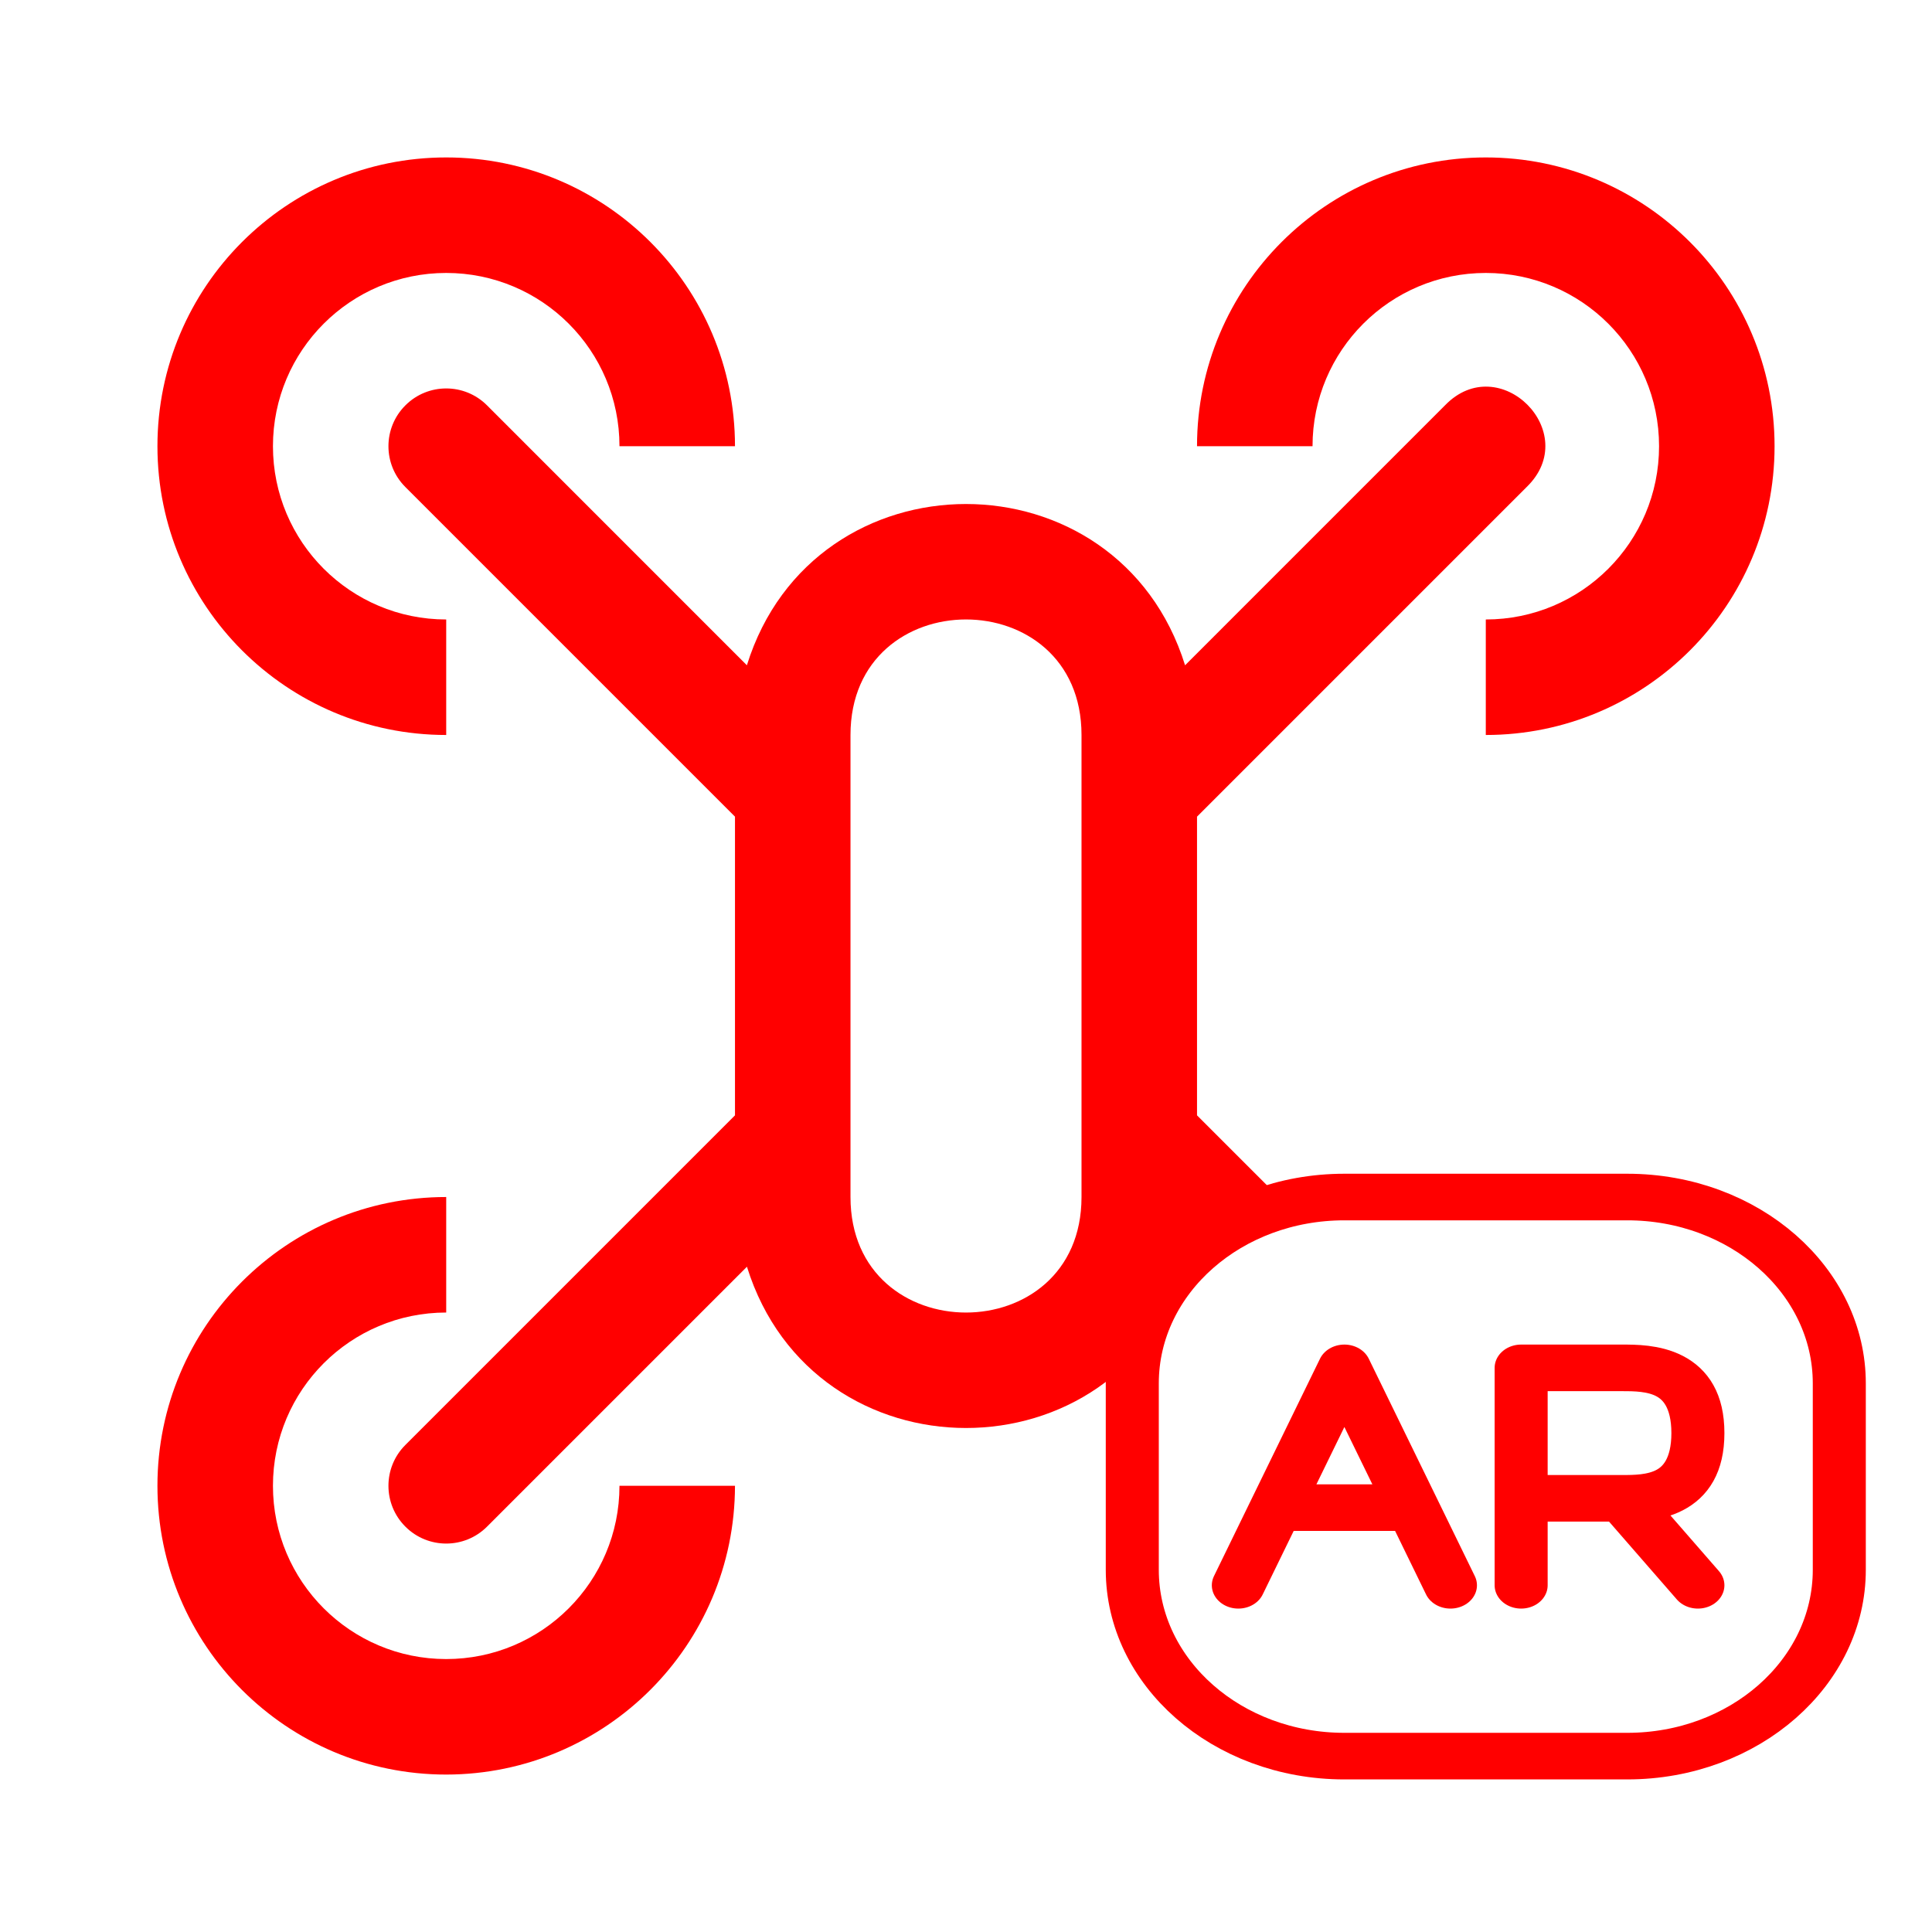
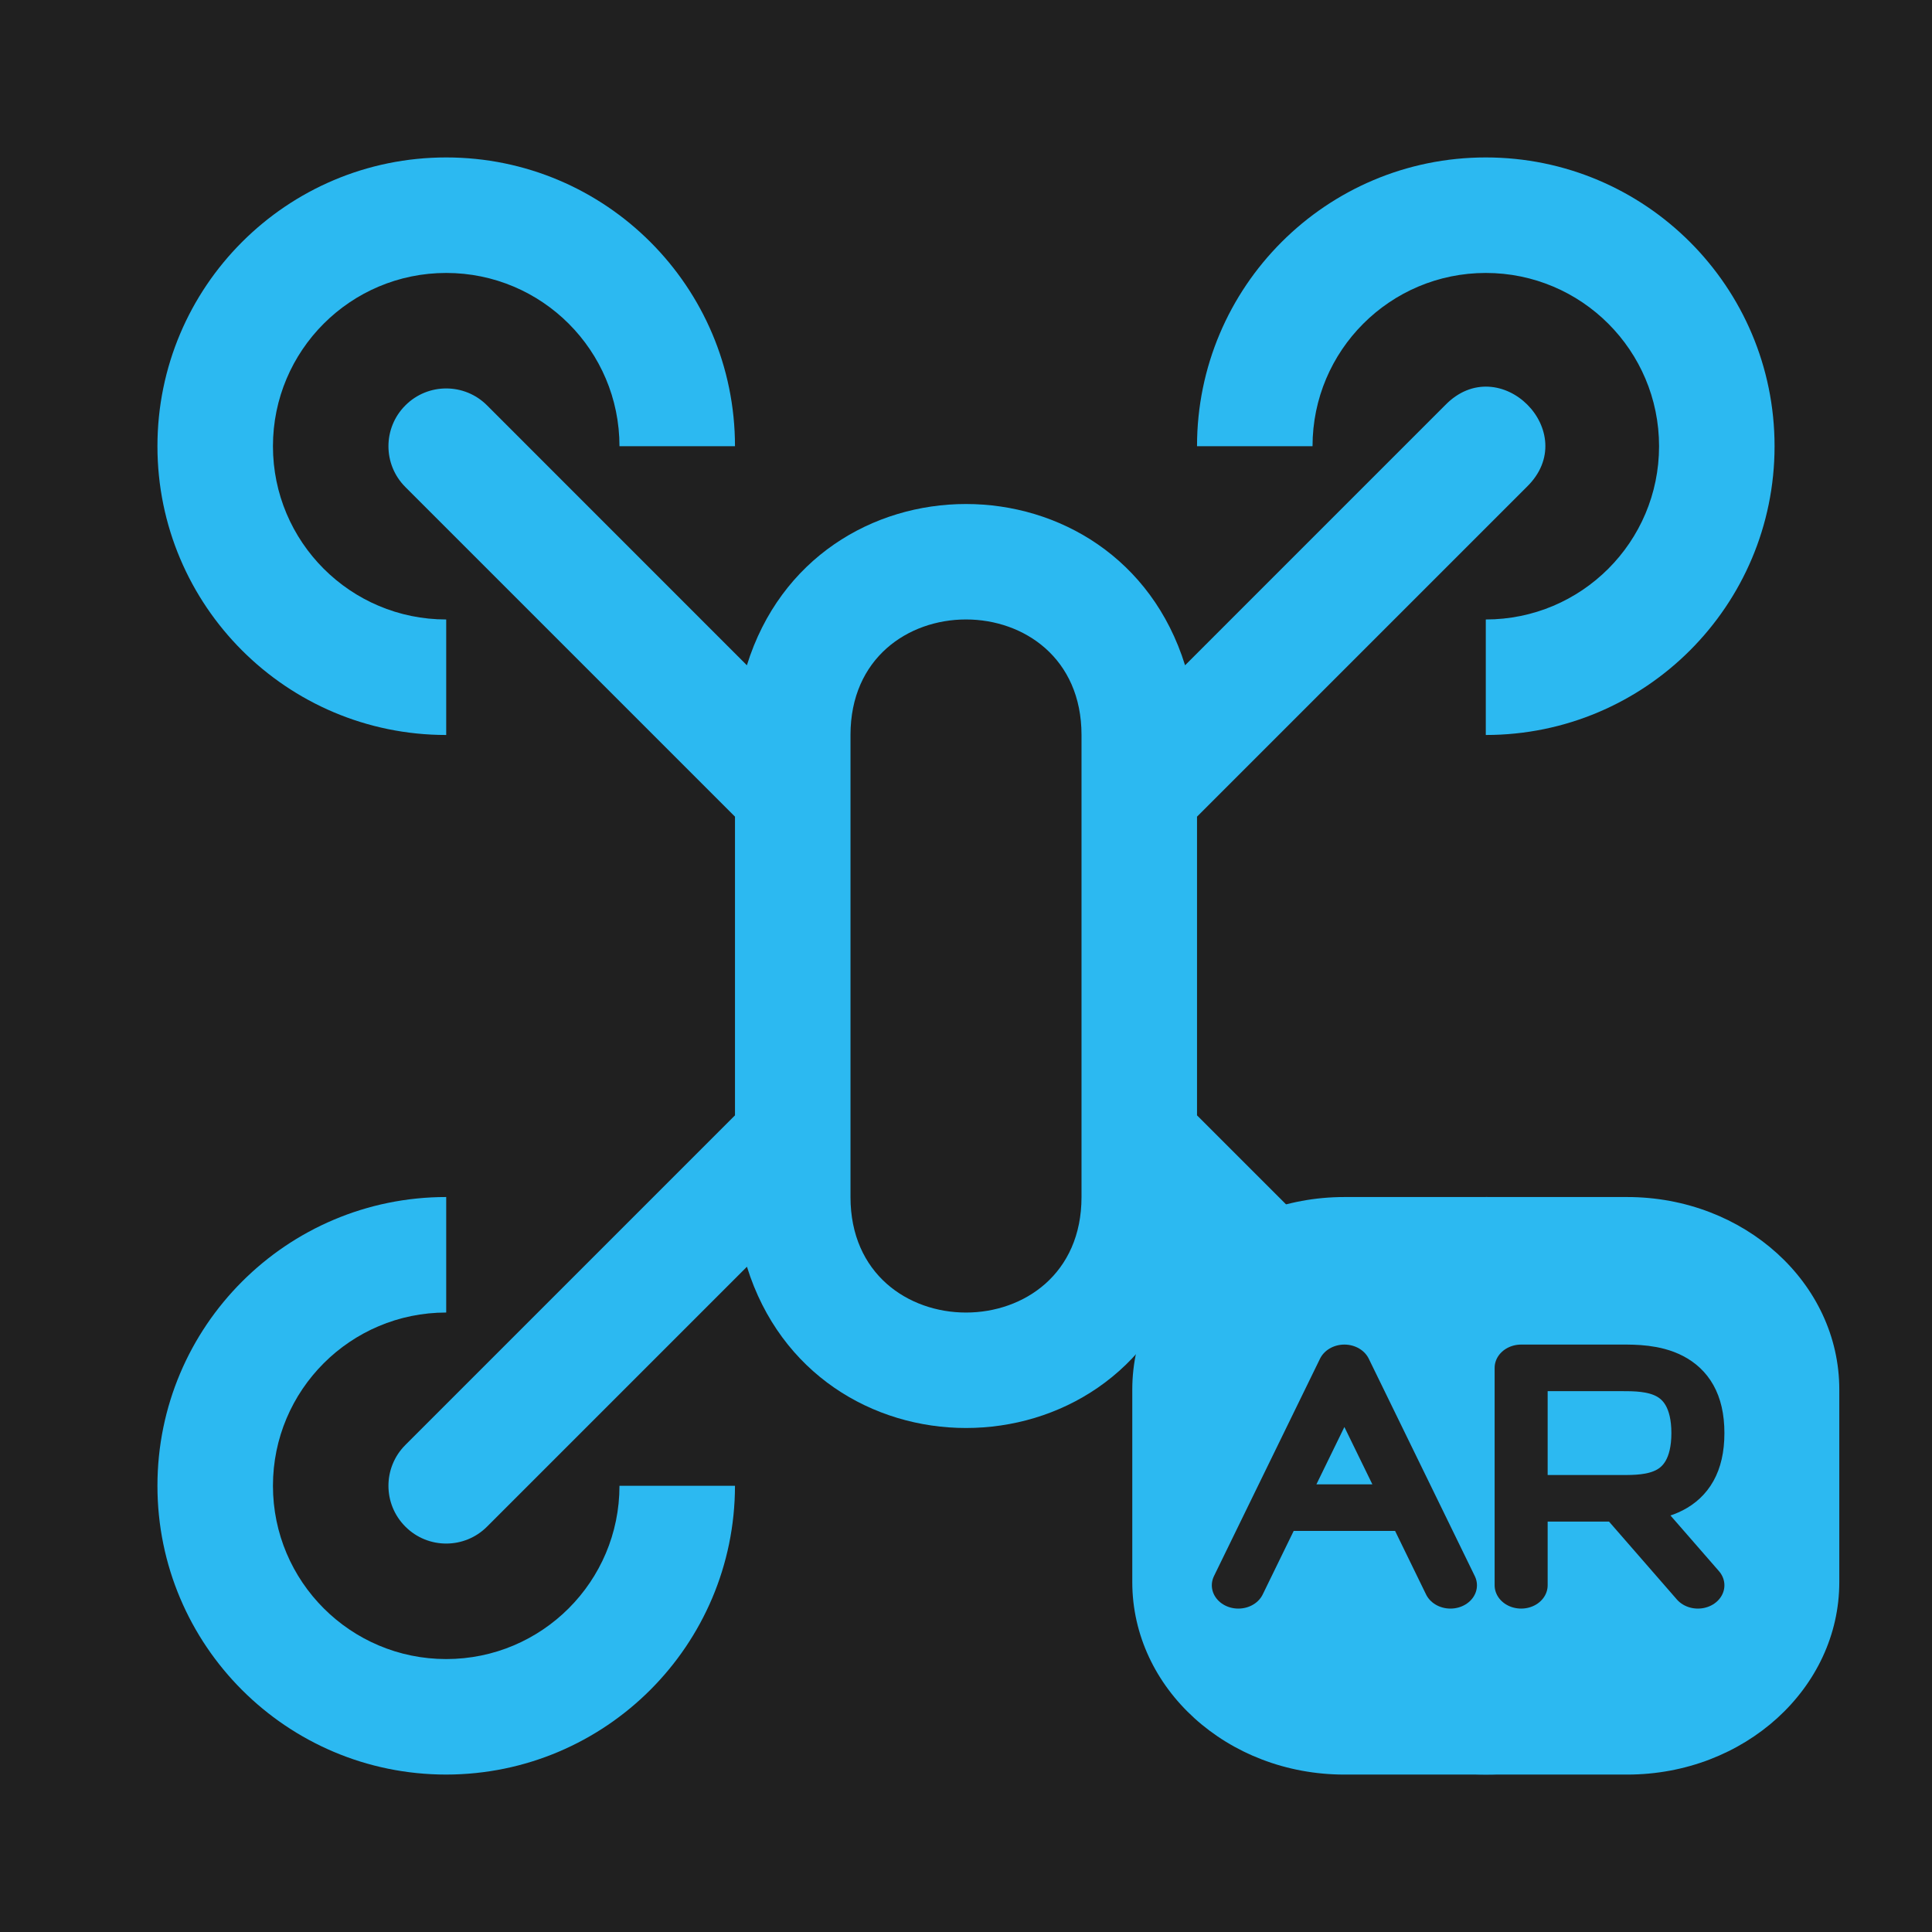
<svg xmlns="http://www.w3.org/2000/svg" width="400" height="400" viewBox="0 0 105.833 105.833" version="1.1" id="svg5">
  <defs id="defs2">
    <linearGradient id="linearGradient11">
      <stop offset="0" stop-color="#FFFFFF" id="stop802" />
      <stop offset="1" stop-color="#FFFFFF" stop-opacity="0" id="stop804" />
    </linearGradient>
    <pattern width="6" height="6" patternUnits="userSpaceOnUse" id="EMFhbasepattern" overflow="hidden" />
  </defs>
  <g id="layer1">
    <g id="layer1-6" transform="matrix(0.1977336,0,0,0.1977336,0.03972348,1.756755)">
-       <rect style="fill:#ffffff;stroke:none;stroke-width:107.046;stroke-linecap:round;stroke-linejoin:round;stroke-miterlimit:7.7;fill-opacity:1" id="rect857" width="535.232" height="535.232" x="-0.201" y="-8.884" />
-       <g id="g1" fill="#ff0000" transform="matrix(16,0,0,16,11.41513,2.731568)">
-         <path d="M 7,12 C 4.239,12 2,9.761 2,7 2,4.239 4.239,2 7,2 9.761,2 12,4.239 12,7 H 10 C 10,5.343 8.657,4 7,4 5.343,4 4,5.343 4,7 c 0,1.657 1.343,3 3,3 z" id="path1" />
-         <path d="m 25,12 v -2 c 1.657,0 3,-1.343 3,-3 0,-1.657 -1.343,-3 -3,-3 -1.657,0 -3,1.343 -3,3 h -2 c 0,-2.761 2.239,-5 5,-5 2.761,0 5,2.239 5,5 0,2.761 -2.239,5 -5,5 z" id="path2" />
-         <path d="M 7,30 C 4.239,30 2,27.761 2,25 2,22.239 4.239,20 7,20 v 2 c -1.657,0 -3,1.343 -3,3 0,1.657 1.343,3 3,3 1.657,0 3,-1.343 3,-3 h 2 c -0.003,2.76 -2.24,4.997 -5,5 z" id="path3" />
-         <path d="m 25,30 c -2.76,-0.003 -4.997,-2.24 -5,-5 h 2 c 0,1.657 1.343,3 3,3 1.657,0 3,-1.343 3,-3 0,-1.657 -1.343,-3 -3,-3 v -2 c 2.761,0 5,2.239 5,5 0,2.761 -2.239,5 -5,5 z" id="path4" />
-         <path d="M 20,18.586 V 13.414 L 25.707,7.707 C 26.683,6.764 25.235,5.317 24.293,6.293 l -4.5,4.5 c -1.159,-3.723 -6.428,-3.723 -7.587,0 L 7.707,6.293 C 7.317,5.902 6.683,5.902 6.293,6.293 v 0 c -0.391,0.39 -0.391,1.024 0,1.414 L 12,13.414 v 5.172 L 6.293,24.293 c -0.391,0.39 -0.391,1.024 0,1.414 v 0 c 0.39,0.391 1.024,0.391 1.414,0 l 4.5,-4.5 c 1.159,3.723 6.428,3.723 7.587,0 l 4.5,4.5 c 0.943,0.91 2.324,-0.471 1.414,-1.414 z M 18,20 c 0,2.667 -4,2.667 -4,0 v -8 c 0,-2.667 4,-2.667 4,0 z" id="path5" />
+       <rect style="fill:#202020;stroke:none;stroke-width:107.046;stroke-linecap:round;stroke-linejoin:round;stroke-miterlimit:7.7;fill-opacity:1" id="rect857" width="535.232" height="535.232" x="-0.201" y="-8.884" />
+       <g id="g1" fill="#ff0000" transform="matrix(16,0,0,16,11.41513,2.731568)" style="fill:#2cb9f1;fill-opacity:1">
+         <path d="M 7,12 C 4.239,12 2,9.761 2,7 2,4.239 4.239,2 7,2 9.761,2 12,4.239 12,7 H 10 C 10,5.343 8.657,4 7,4 5.343,4 4,5.343 4,7 c 0,1.657 1.343,3 3,3 z" id="path1" style="fill:#2cb9f1;fill-opacity:1" />
+         <path d="m 25,12 v -2 c 1.657,0 3,-1.343 3,-3 0,-1.657 -1.343,-3 -3,-3 -1.657,0 -3,1.343 -3,3 h -2 c 0,-2.761 2.239,-5 5,-5 2.761,0 5,2.239 5,5 0,2.761 -2.239,5 -5,5 z" id="path2" style="fill:#2cb9f1;fill-opacity:1" />
+         <path d="M 7,30 C 4.239,30 2,27.761 2,25 2,22.239 4.239,20 7,20 v 2 c -1.657,0 -3,1.343 -3,3 0,1.657 1.343,3 3,3 1.657,0 3,-1.343 3,-3 h 2 c -0.003,2.76 -2.24,4.997 -5,5 z" id="path3" style="fill:#2cb9f1;fill-opacity:1" />
+         <path d="m 25,30 c -2.76,-0.003 -4.997,-2.24 -5,-5 h 2 c 0,1.657 1.343,3 3,3 1.657,0 3,-1.343 3,-3 0,-1.657 -1.343,-3 -3,-3 v -2 c 2.761,0 5,2.239 5,5 0,2.761 -2.239,5 -5,5 z" id="path4" style="fill:#2cb9f1;fill-opacity:1" />
+         <path d="M 20,18.586 V 13.414 L 25.707,7.707 C 26.683,6.764 25.235,5.317 24.293,6.293 l -4.5,4.5 c -1.159,-3.723 -6.428,-3.723 -7.587,0 L 7.707,6.293 C 7.317,5.902 6.683,5.902 6.293,6.293 v 0 c -0.391,0.39 -0.391,1.024 0,1.414 L 12,13.414 v 5.172 L 6.293,24.293 c -0.391,0.39 -0.391,1.024 0,1.414 v 0 c 0.39,0.391 1.024,0.391 1.414,0 l 4.5,-4.5 c 1.159,3.723 6.428,3.723 7.587,0 l 4.5,4.5 c 0.943,0.91 2.324,-0.471 1.414,-1.414 z M 18,20 c 0,2.667 -4,2.667 -4,0 v -8 c 0,-2.667 4,-2.667 4,0 z" id="path5" style="fill:#2cb9f1;fill-opacity:1" />
      </g>
-       <g id="g2" stroke="#000000" fill="#ffffff" transform="matrix(9.79338,0,0,8.60483,297.8696,314.1561)">
-         <path d="M 1.594,12.997 V 6.997 c 0,-3.314 2.686,-6 6,-6 h 8 c 3.314,0 6,2.686 6,6 v 6 c 0,3.314 -2.686,6 -6,6 H 7.594 c -3.314,0 -6,-2.686 -6,-6 z" id="path1-0" stroke="#ff0000" stroke-width="1.5" />
-         <path d="m 12.594,13.497 v -2.8 m 2.857,0 c 0.714,0 2.143,0 2.143,-2.1 0,-2.1 -1.429,-2.1 -2.143,-2.1 h -2.857 v 4.2 m 2.857,0 c -1.143,0 -2.381,0 -2.857,0 m 2.857,0 2.143,2.8" id="path2-1" stroke="#ff0000" stroke-width="1.5" stroke-linecap="round" stroke-linejoin="round" fill="none" />
-         <path d="m 10.594,13.497 -1.071,-2.5 m -4.929,2.5 1.071,-2.5 m 0,0 1.929,-4.5 1.929,4.5 m -3.857,0 h 3.857" id="path3-2" stroke="#ff0000" stroke-width="1.5" stroke-linecap="round" stroke-linejoin="round" fill="none" />
+       <g id="g2" stroke="#000000" fill="#ffffff" transform="matrix(9.79338,0,0,8.60483,297.8696,314.1561)" style="fill:#2cb9f1;fill-opacity:1">
+         <path d="M 1.594,13.393 V 7.195 c 0,-3.423 2.686,-6.198 6,-6.198 h 8 c 3.314,0 6,2.775 6,6.198 v 6.198 c 0,3.423 -2.686,6.198 -6,6.198 H 7.594 c -3.314,0 -6,-2.775 -6,-6.198 z" id="path1-0" stroke="#ff0000" stroke-width="1.525" style="fill:#2cb9f1;fill-opacity:1;stroke:none" />
+         <path d="m 12.594,13.497 v -2.8 m 2.857,0 c 0.714,0 2.143,0 2.143,-2.1 0,-2.1 -1.429,-2.1 -2.143,-2.1 h -2.857 v 4.2 m 2.857,0 c -1.143,0 -2.381,0 -2.857,0 m 2.857,0 2.143,2.8" id="path2-1" stroke="#ff0000" stroke-width="1.5" stroke-linecap="round" stroke-linejoin="round" fill="none" style="fill:#2cb9f1;fill-opacity:1;stroke:#222222;stroke-opacity:1" />
+         <path d="m 10.594,13.497 -1.071,-2.5 m -4.929,2.5 1.071,-2.5 m 0,0 1.929,-4.5 1.929,4.5 m -3.857,0 h 3.857" id="path3-2" stroke="#ff0000" stroke-width="1.5" stroke-linecap="round" stroke-linejoin="round" fill="none" style="fill:#2cb9f1;fill-opacity:1;stroke:#222222;stroke-opacity:1" />
      </g>
    </g>
  </g>
</svg>
